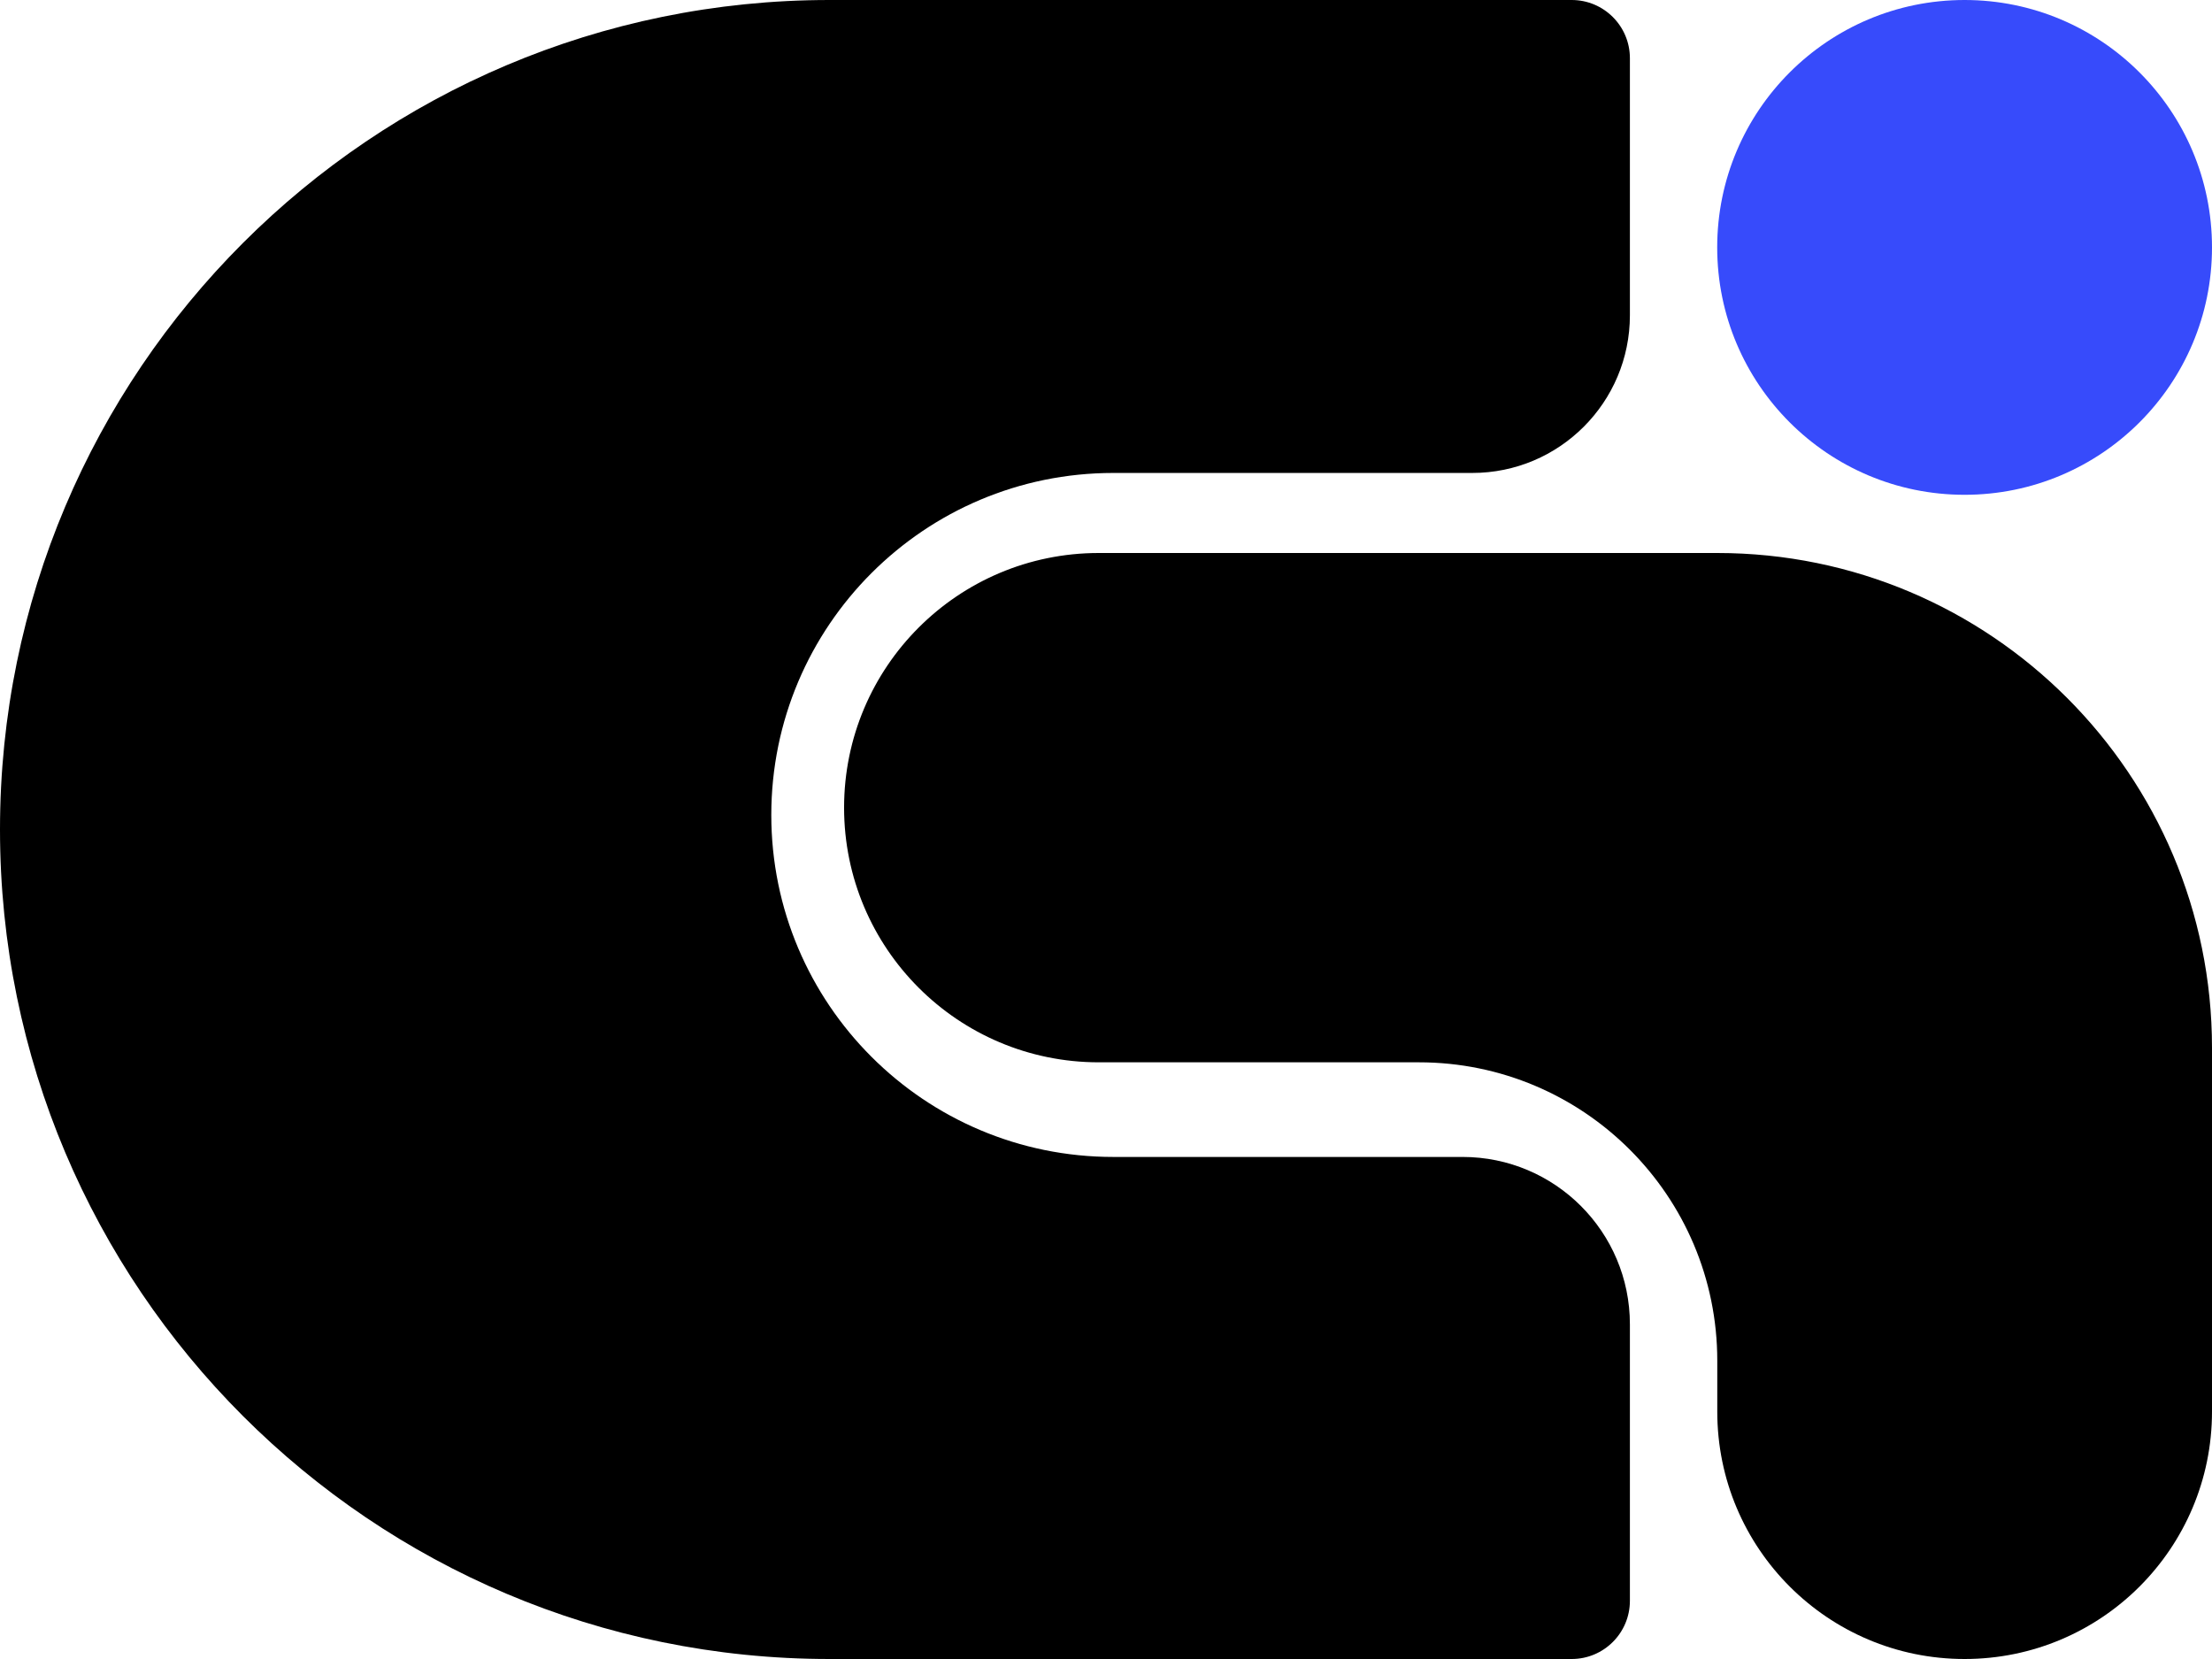
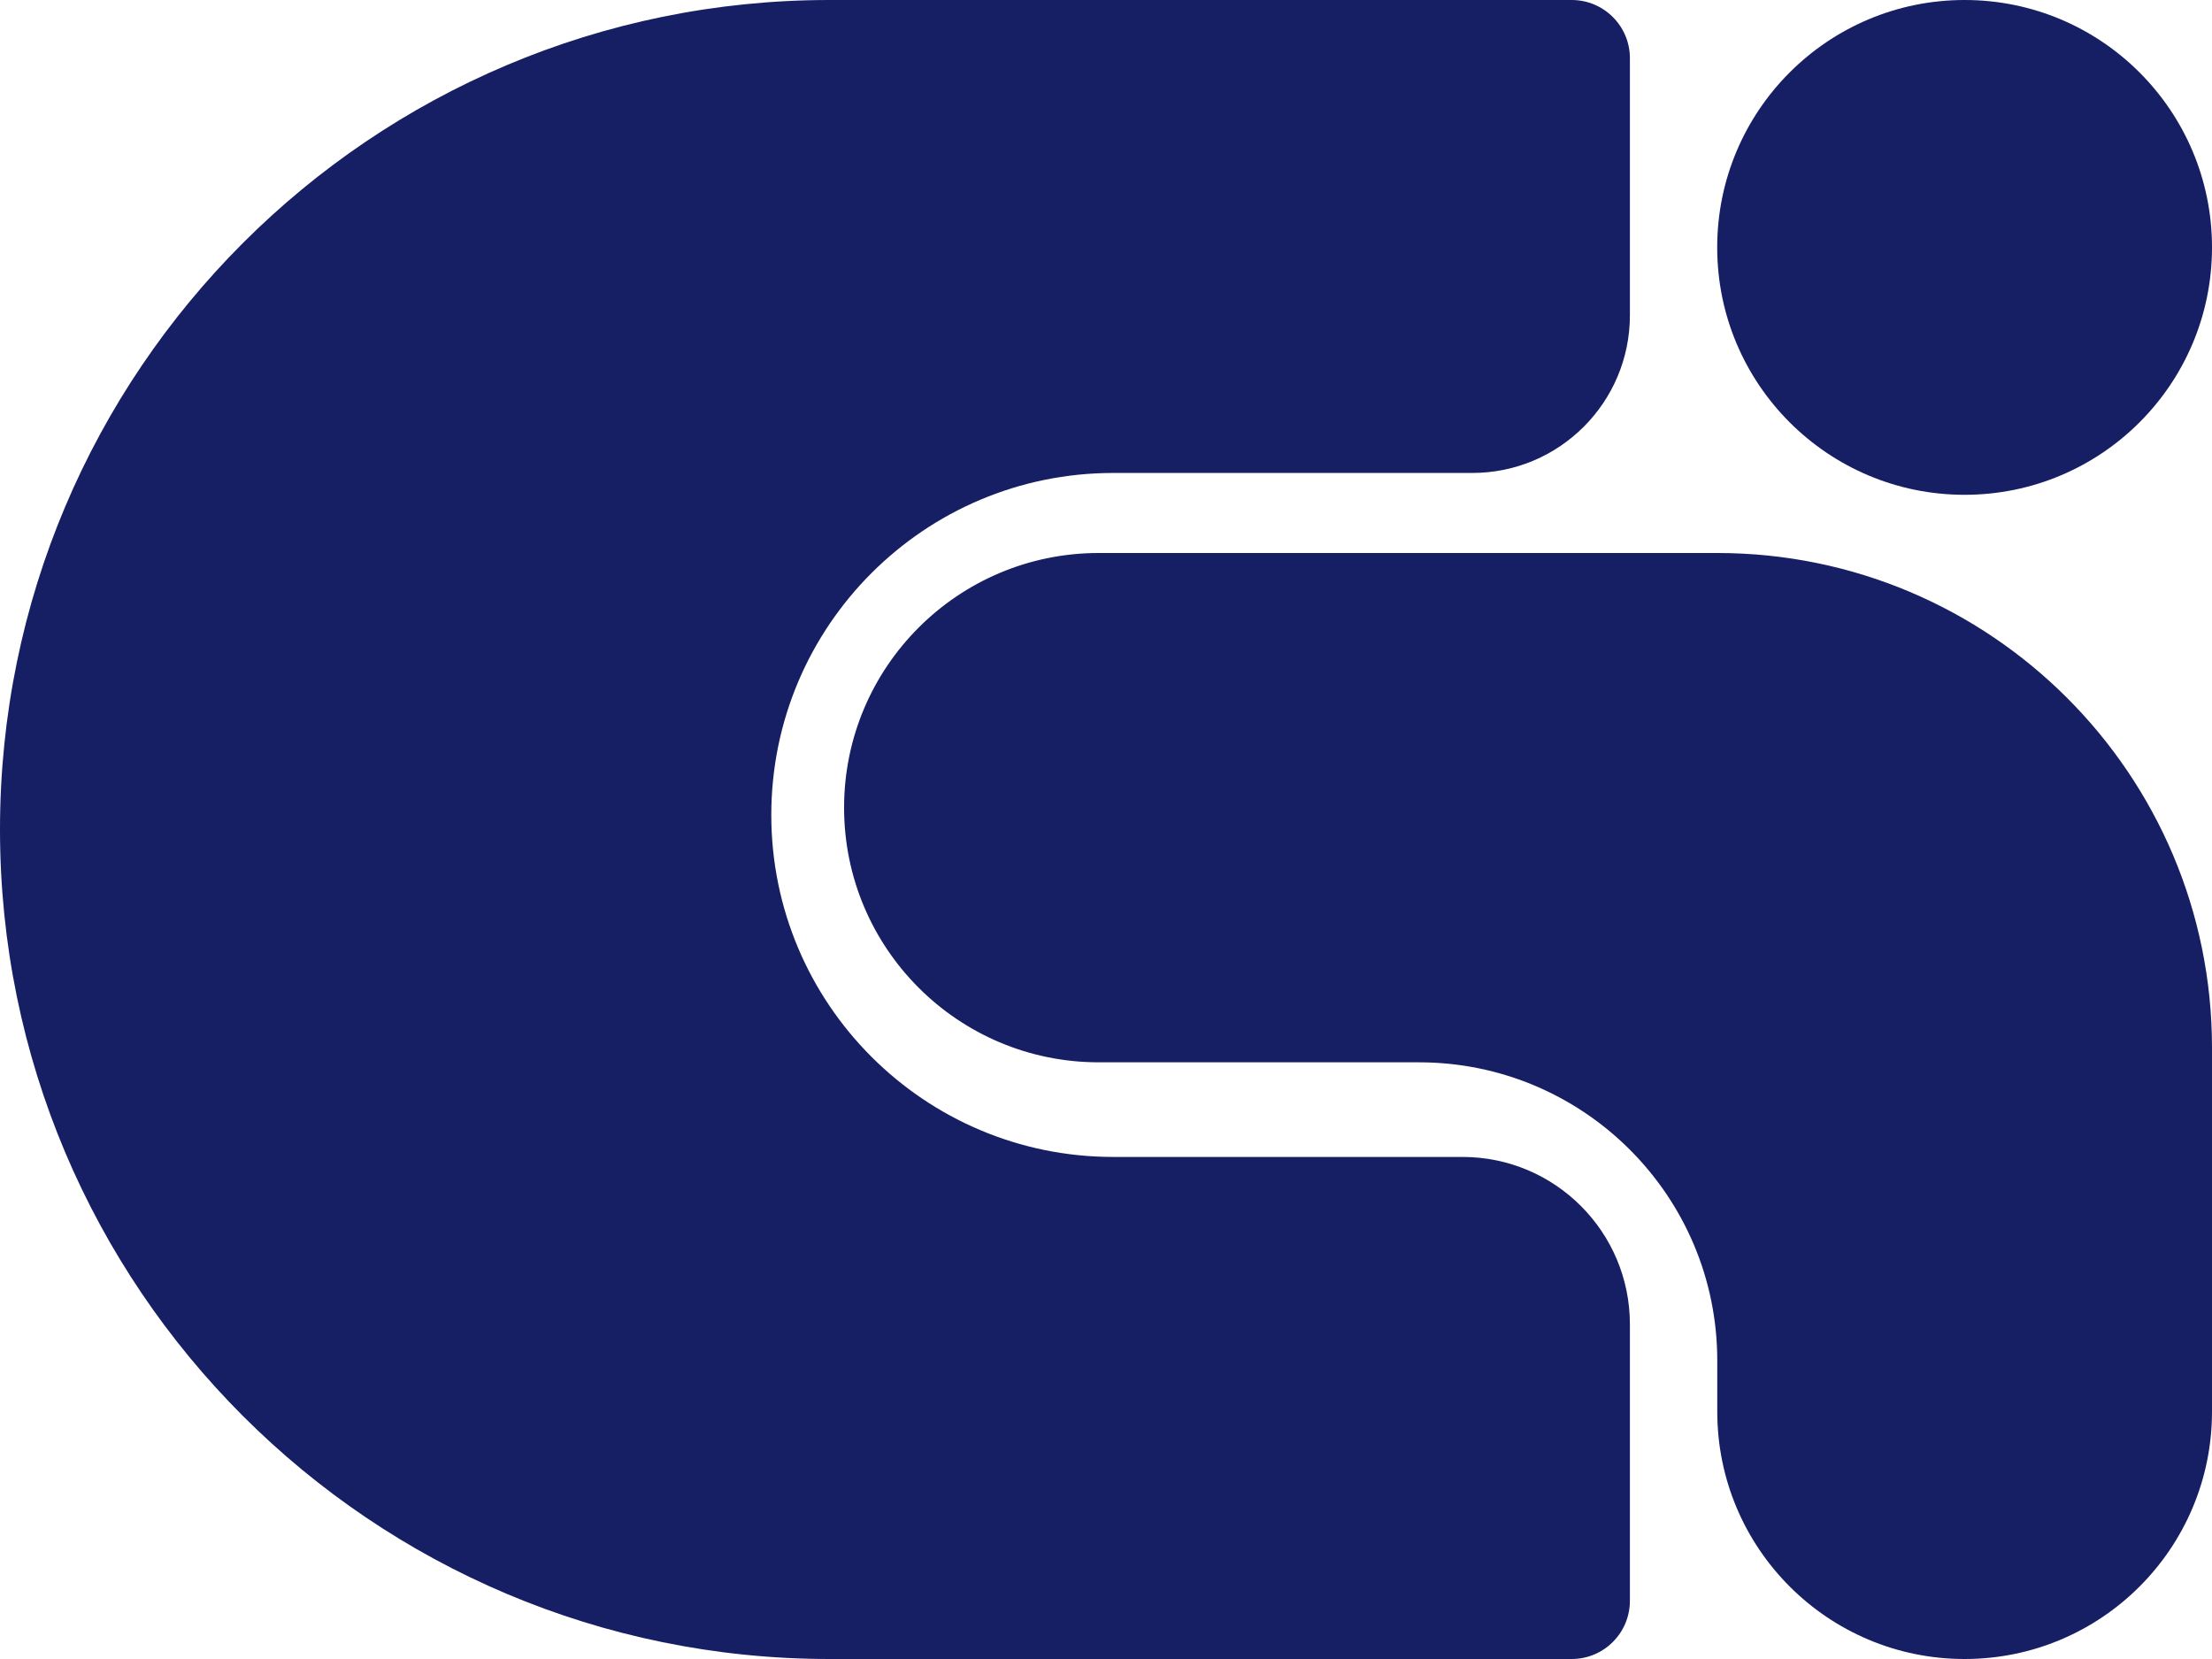
<svg xmlns="http://www.w3.org/2000/svg" width="32" height="24" viewBox="0 0 32 24" fill="none">
-   <path d="M0 12C0 5.373 5.373 0 12 0H22.737C23.202 0 23.579 0.377 23.579 0.842V4.561C23.579 5.821 22.558 6.842 21.298 6.842H16.105C13.373 6.842 11.158 9.057 11.158 11.79C11.158 14.522 13.373 16.737 16.105 16.737H21.158C22.495 16.737 23.579 17.821 23.579 19.158V23.158C23.579 23.623 23.202 24 22.737 24H12C5.373 24 0 18.627 0 12Z" fill="#000" />
-   <rect x="24.842" width="7.158" height="7.158" rx="3.579" fill="#374BFB" />
-   <path d="M24.843 8C28.796 8 32 11.205 32 15.158V20.421C32 22.398 30.398 24 28.421 24C26.445 24 24.843 22.398 24.843 20.421V19.684C24.843 17.301 22.91 15.368 20.527 15.368H15.895C13.86 15.368 12.211 13.719 12.211 11.684C12.211 9.649 13.86 8 15.895 8H24.843Z" fill="#000" />
+   <path d="M0 12C0 5.373 5.373 0 12 0H22.737C23.202 0 23.579 0.377 23.579 0.842V4.561C23.579 5.821 22.558 6.842 21.298 6.842H16.105C13.373 6.842 11.158 9.057 11.158 11.79C11.158 14.522 13.373 16.737 16.105 16.737H21.158C22.495 16.737 23.579 17.821 23.579 19.158V23.158C23.579 23.623 23.202 24 22.737 24H12C5.373 24 0 18.627 0 12Z" fill="#161E64" />
+   <rect x="24.842" width="7.158" height="7.158" rx="3.579" fill="#161E64" />
+   <path d="M24.843 8C28.796 8 32 11.205 32 15.158V20.421C32 22.398 30.398 24 28.421 24C26.445 24 24.843 22.398 24.843 20.421V19.684C24.843 17.301 22.91 15.368 20.527 15.368H15.895C13.86 15.368 12.211 13.719 12.211 11.684C12.211 9.649 13.86 8 15.895 8H24.843Z" fill="#161E64" />
</svg>
